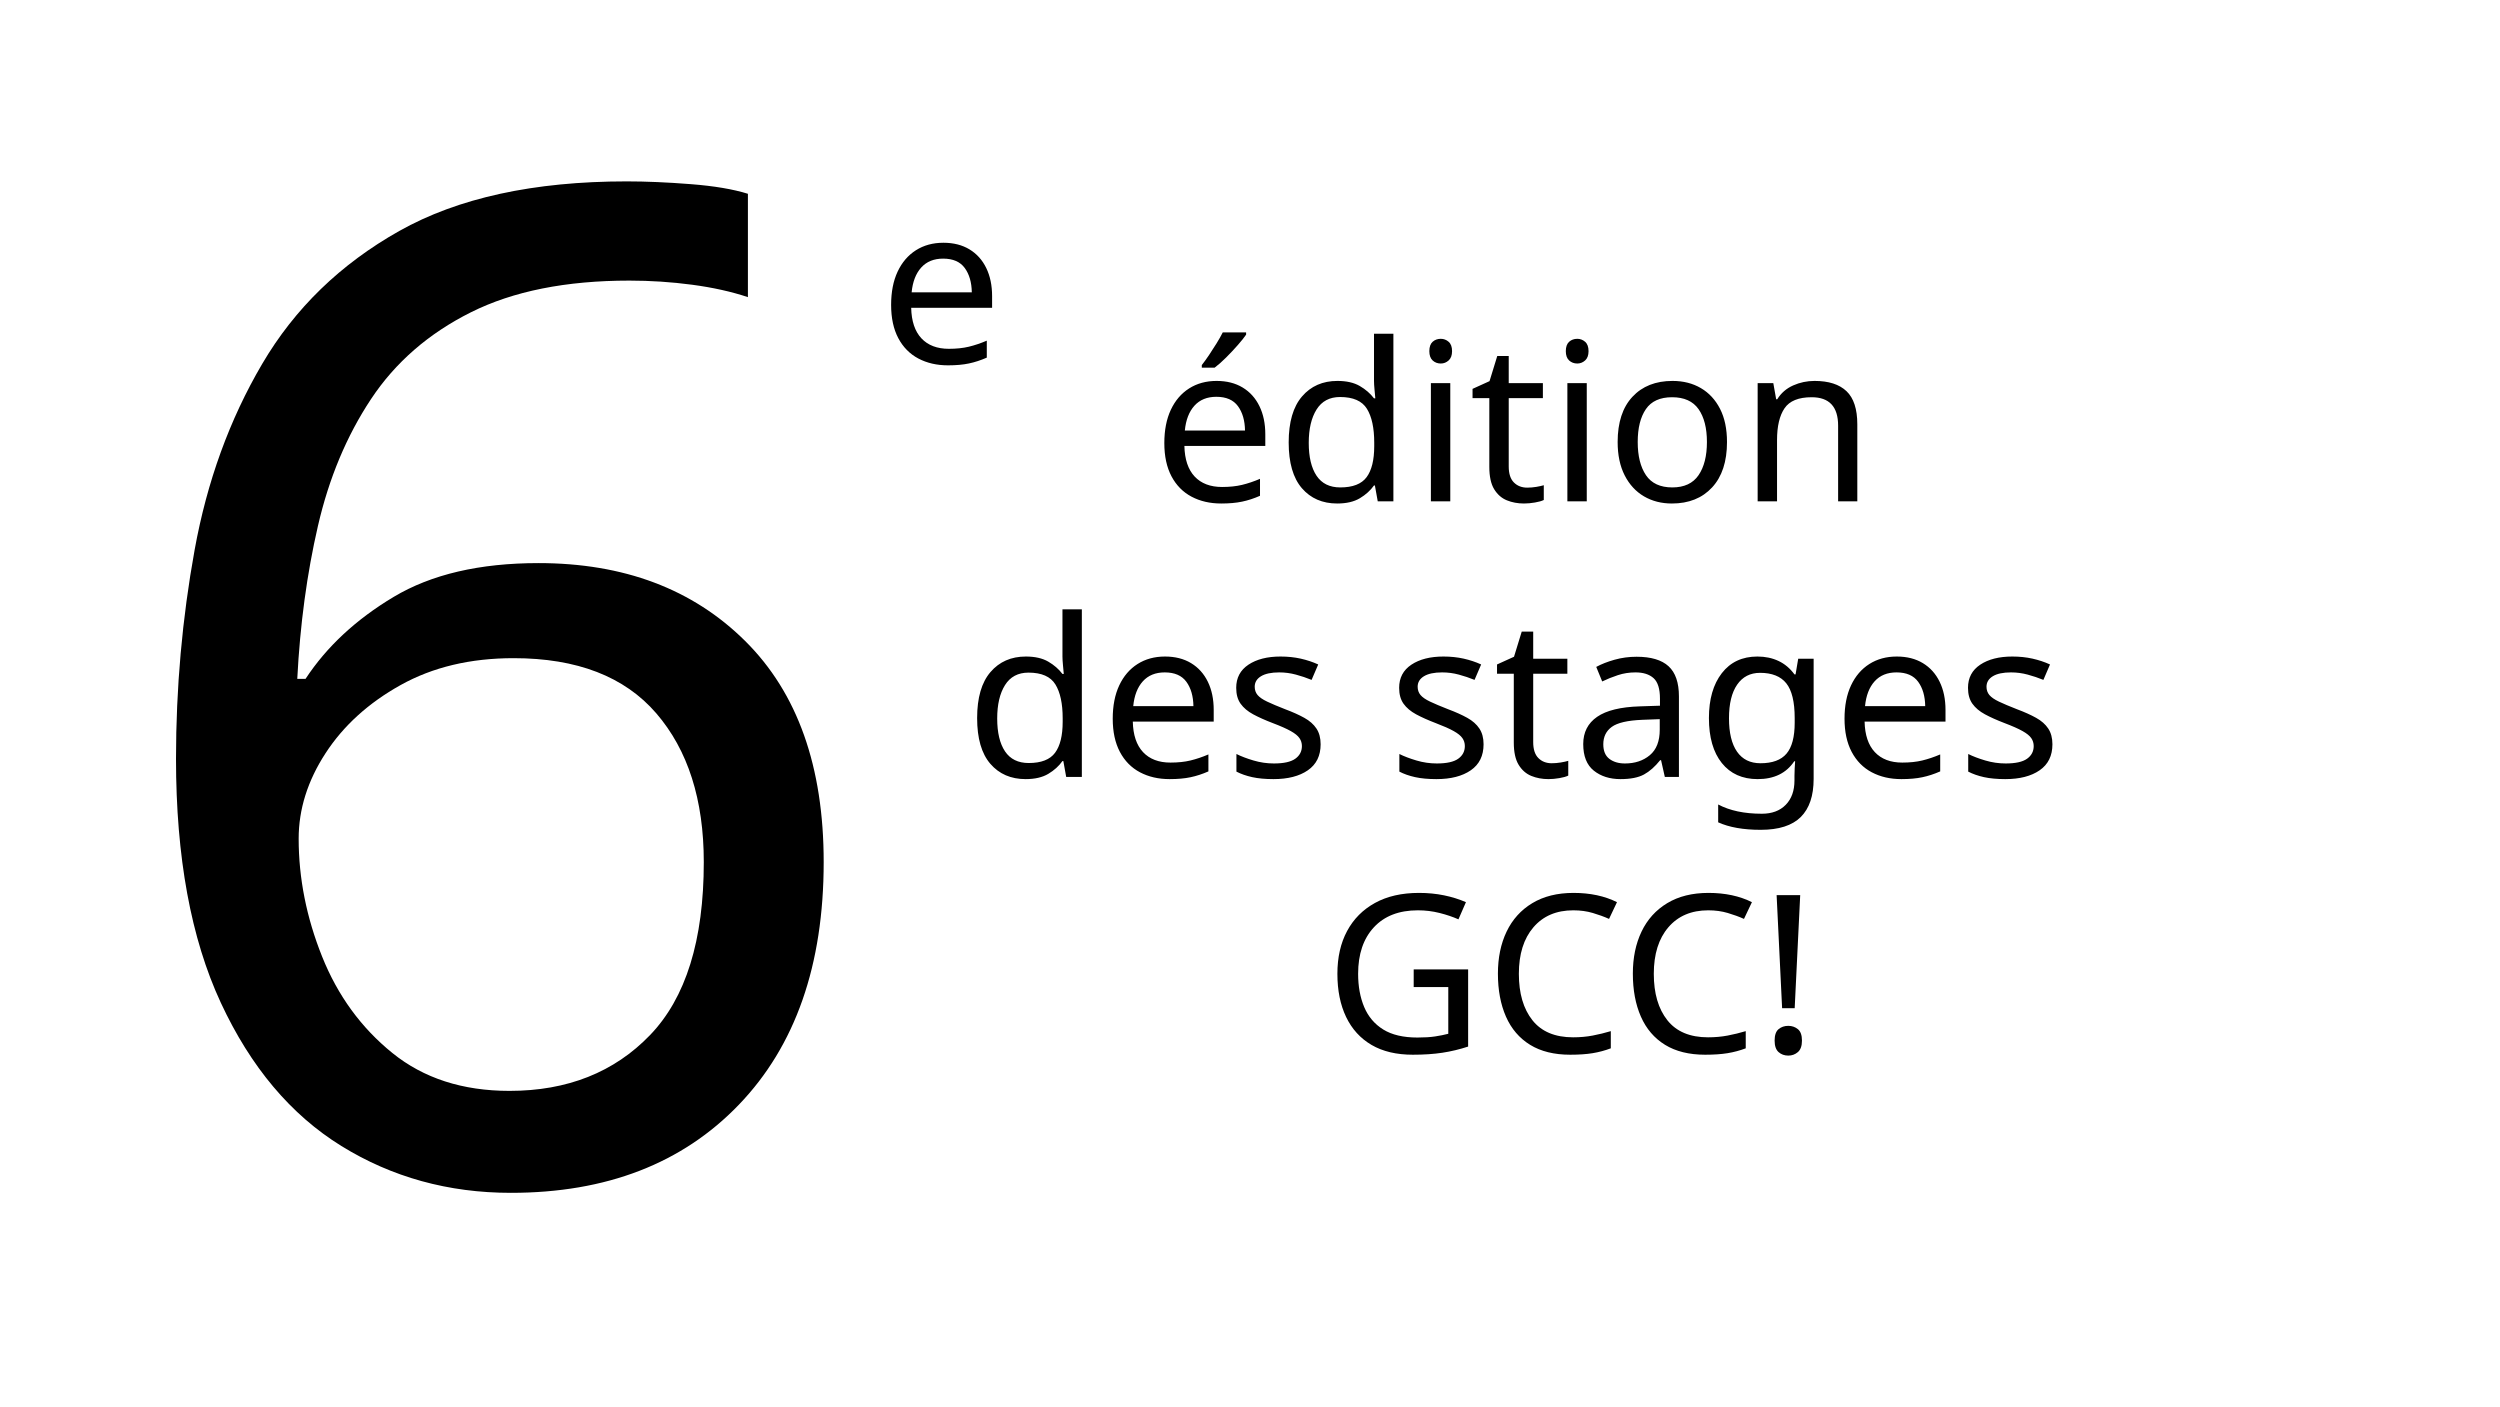
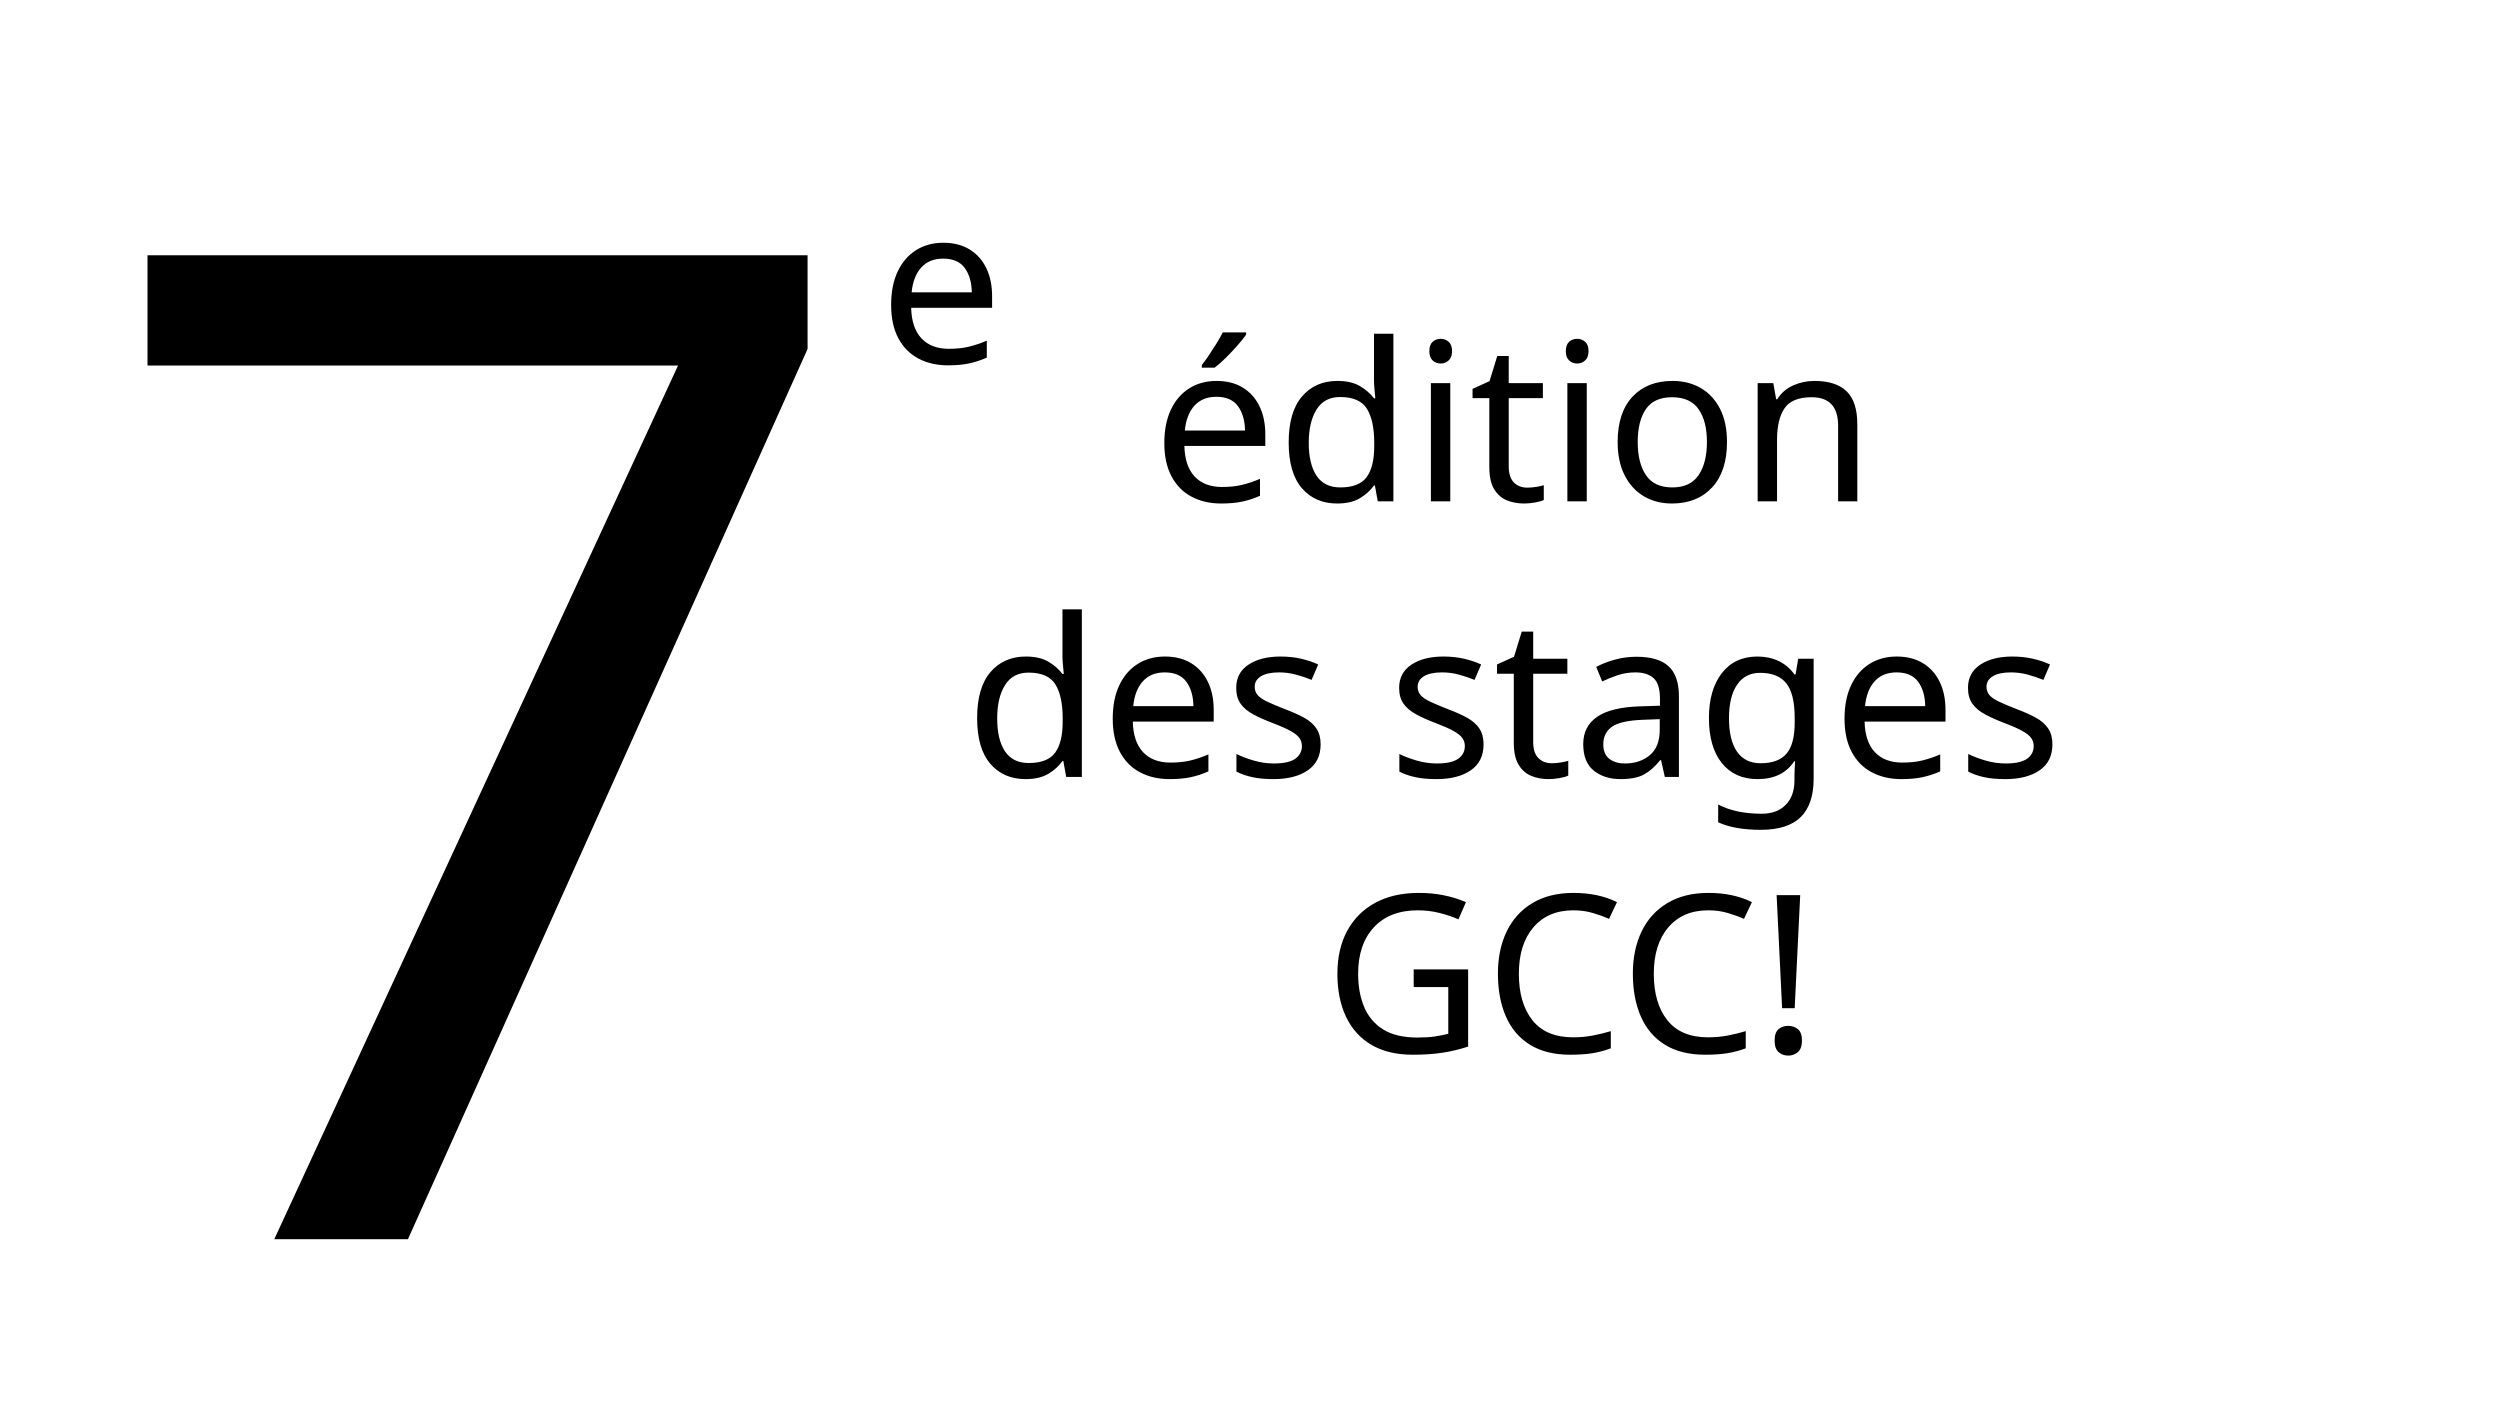
<svg xmlns="http://www.w3.org/2000/svg" width="1600mm" height="900mm" viewBox="0 0 1600 900" version="1.1" id="svg4645">
  <defs id="defs4639" />
  <g id="layer1" transform="translate(0,603)">
    <text xml:space="preserve" style="font-style:normal;font-weight:normal;font-size:564.444px;line-height:1.25;font-family:sans-serif;letter-spacing:0px;word-spacing:0px;fill:#000000;fill-opacity:1;stroke:none;stroke-width:0.265" x="117.599" y="132.362" id="text4649">
      <tspan id="tspan4647" x="117.599" y="631.763" style="stroke-width:0.265" />
    </text>
-     <text xml:space="preserve" style="font-style:normal;font-weight:normal;font-size:881.944px;line-height:1.25;font-family:sans-serif;letter-spacing:0px;word-spacing:0px;fill:#000000;fill-opacity:1;stroke:none;stroke-width:0.265;" x="64.145" y="151.605" id="text4653">
-       <tspan id="tspan4651" x="64.145" y="151.605" style="font-size:881.944px;fill:#000000;stroke-width:0.265;">6</tspan>
+     <text xml:space="preserve" style="font-style:normal;font-weight:normal;font-size:881.944px;line-height:1.25;font-family:sans-serif;letter-spacing:0px;word-spacing:0px;fill:#000000;fill-opacity:1;stroke:none;stroke-width:0.265" x="55.592" y="190.092" id="text4653">
+       <tspan id="tspan4651" x="55.592" y="190.092" style="font-size:881.944px;fill:#000000;stroke-width:0.265">7</tspan>
    </text>
    <text xml:space="preserve" style="font-style:normal;font-weight:normal;font-size:141.111px;line-height:1.25;font-family:sans-serif;text-align:center;letter-spacing:0px;word-spacing:0px;text-anchor:middle;fill:#000000;fill-opacity:1;stroke:none;stroke-width:0.265" x="1097.162" y="-282.161" id="text5200">
      <tspan x="1097.162" y="-282.161" style="text-align:center;text-anchor:middle;stroke-width:0.265" id="tspan5202">édition</tspan>
      <tspan x="1097.162" y="-105.772" style="text-align:center;text-anchor:middle;stroke-width:0.265" id="tspan5206">des stages</tspan>
      <tspan x="1097.162" y="70.616" style="text-align:center;text-anchor:middle;stroke-width:0.265" id="tspan5208">GCC!</tspan>
    </text>
    <text xml:space="preserve" style="font-style:normal;font-weight:normal;font-size:141.111px;line-height:1.25;font-family:sans-serif;letter-spacing:0px;word-spacing:0px;fill:#000000;fill-opacity:1;stroke:none;stroke-width:0.265;" x="562.55" y="-370.591" id="text5233">
      <tspan x="562.55" y="-370.591" style="font-size:141.111px;fill:#000000;stroke-width:0.265;" id="tspan5235">e</tspan>
    </text>
  </g>
</svg>
